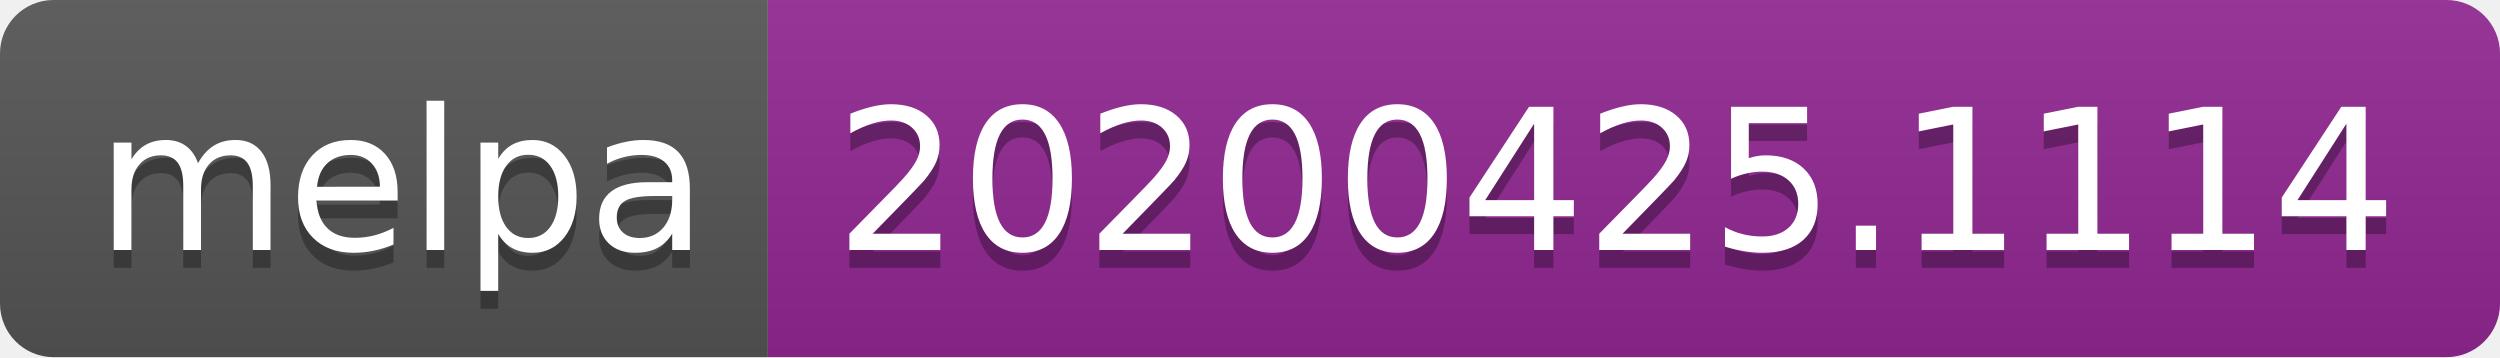
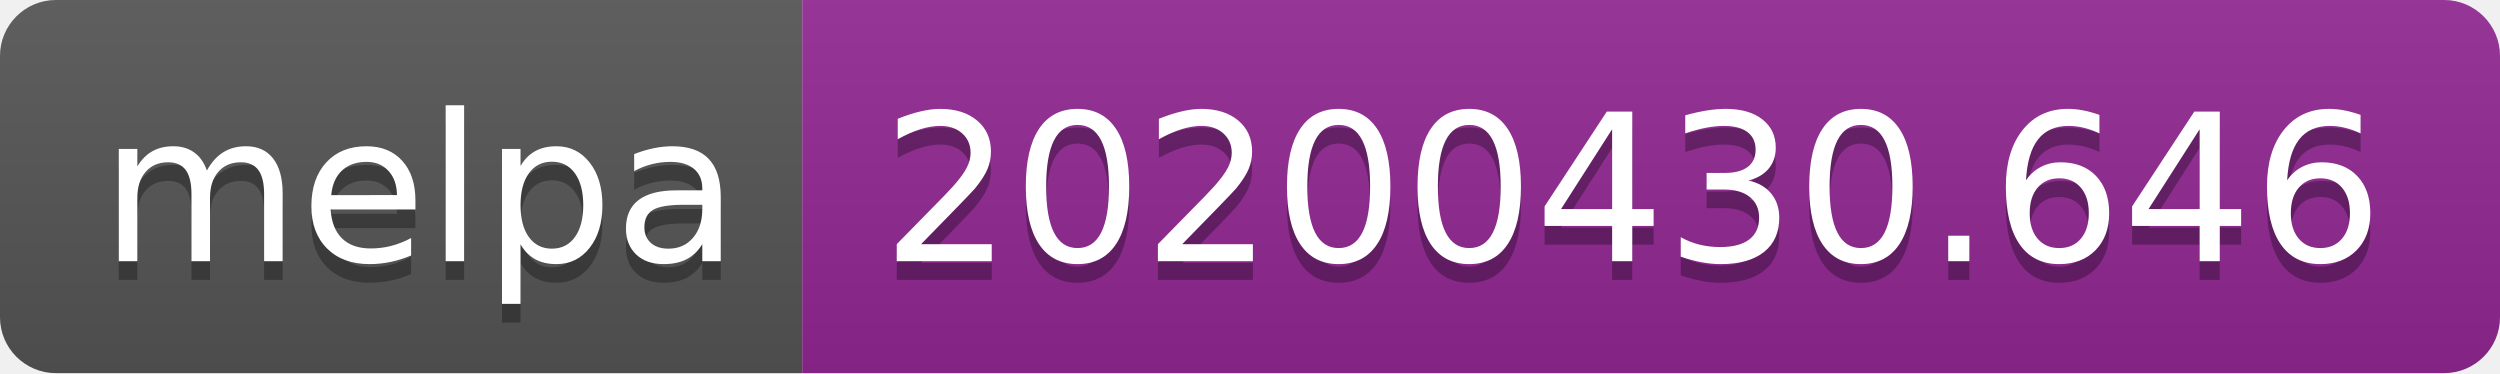
- <svg xmlns="http://www.w3.org/2000/svg" width="140" height="20">
+ <svg xmlns="http://www.w3.org/2000/svg" width="134" height="20">
  <linearGradient id="s" x2="0" y2="100%">
    <stop offset="0" stop-color="#bbb" stop-opacity=".1" />
    <stop offset="1" stop-opacity=".1" />
  </linearGradient>
  <clipPath id="r">
-     <rect width="140" height="20" rx="3" fill="#fff" />
+     <rect width="134" height="20" rx="3" fill="#fff" />
  </clipPath>
  <g clip-path="url(#r)">
    <rect width="43" height="20" fill="#555" />
-     <rect x="43" width="97" height="20" fill="#922793" />
-     <rect width="140" height="20" fill="url(#s)" />
+     <rect x="43" width="91" height="20" fill="#922793" />
+     <rect width="134" height="20" fill="url(#s)" />
  </g>
  <g fill="#fff" text-anchor="middle" font-family="DejaVu Sans,Verdana,Geneva,sans-serif" font-size="110">
    <text x="225" y="150" fill="#010101" fill-opacity=".3" transform="scale(.1)" textLength="330">melpa</text>
    <text x="225" y="140" transform="scale(.1)" textLength="330">melpa</text>
-     <text x="905" y="150" fill="#010101" fill-opacity=".3" transform="scale(.1)" textLength="870">20200425.1114</text>
-     <text x="905" y="140" transform="scale(.1)" textLength="870">20200425.1114</text>
+     <text x="875" y="150" fill="#010101" fill-opacity=".3" transform="scale(.1)" textLength="810">20200430.646</text>
+     <text x="875" y="140" transform="scale(.1)" textLength="810">20200430.646</text>
  </g>
</svg>
